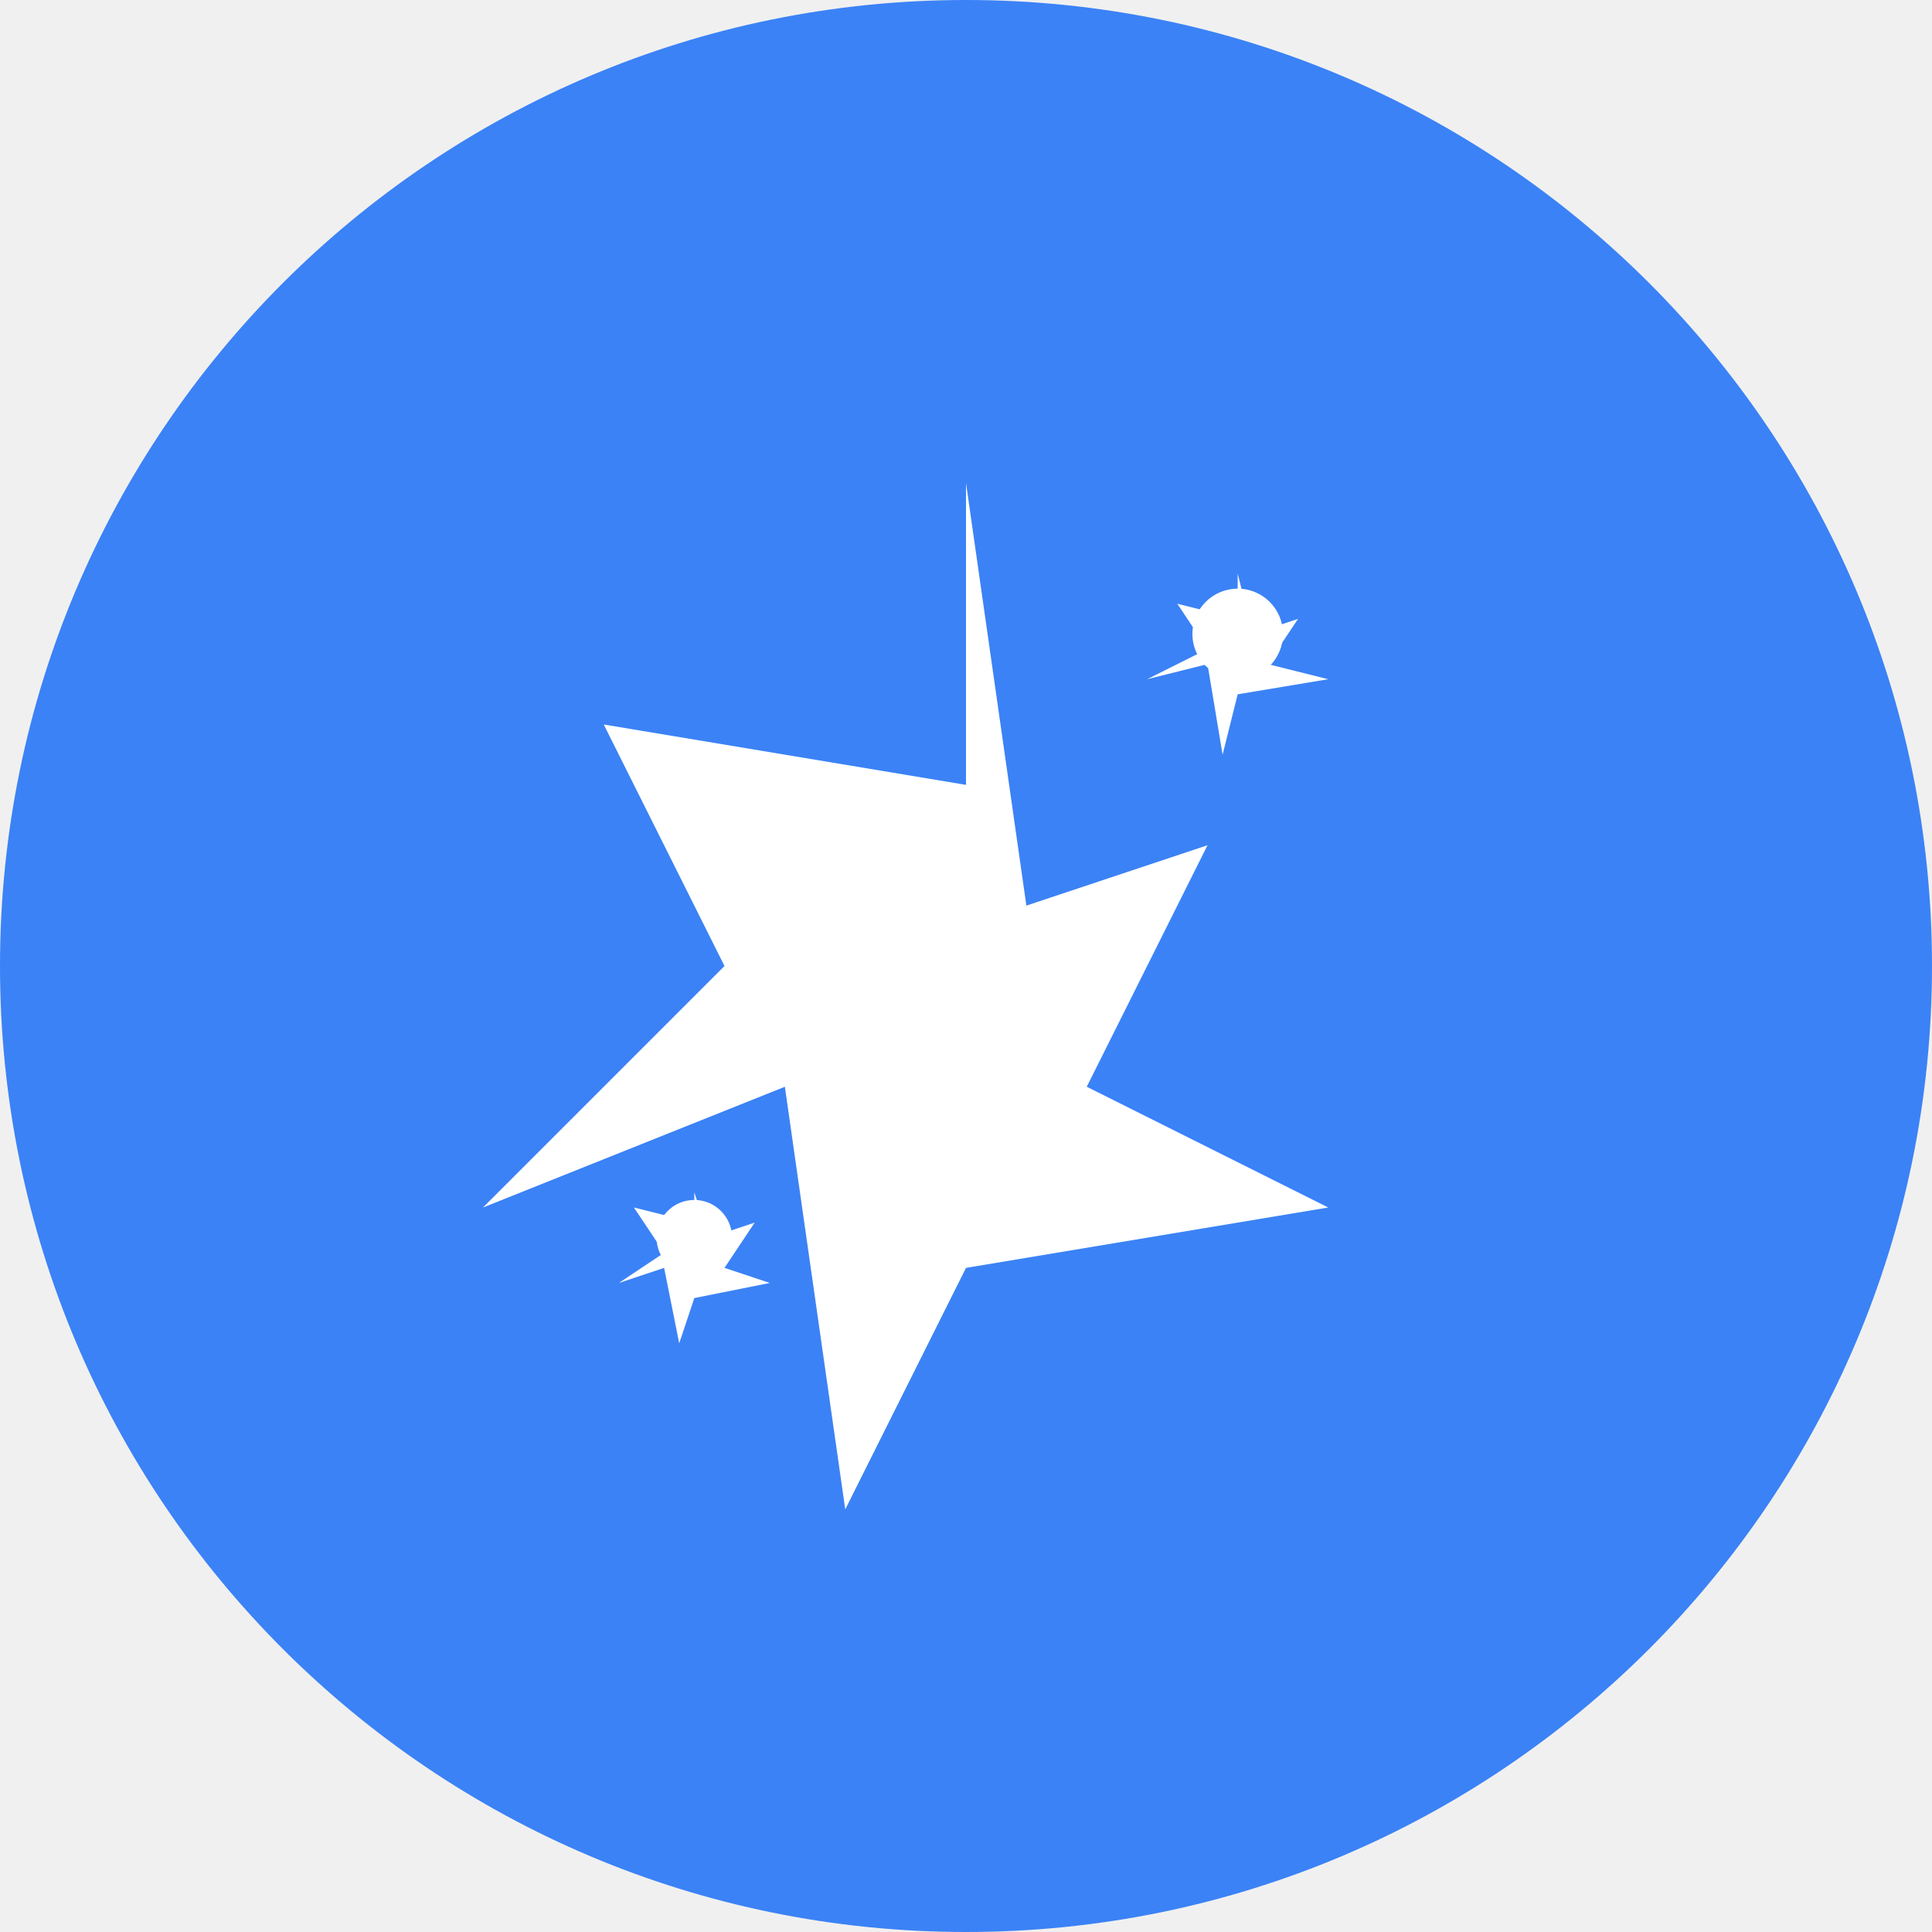
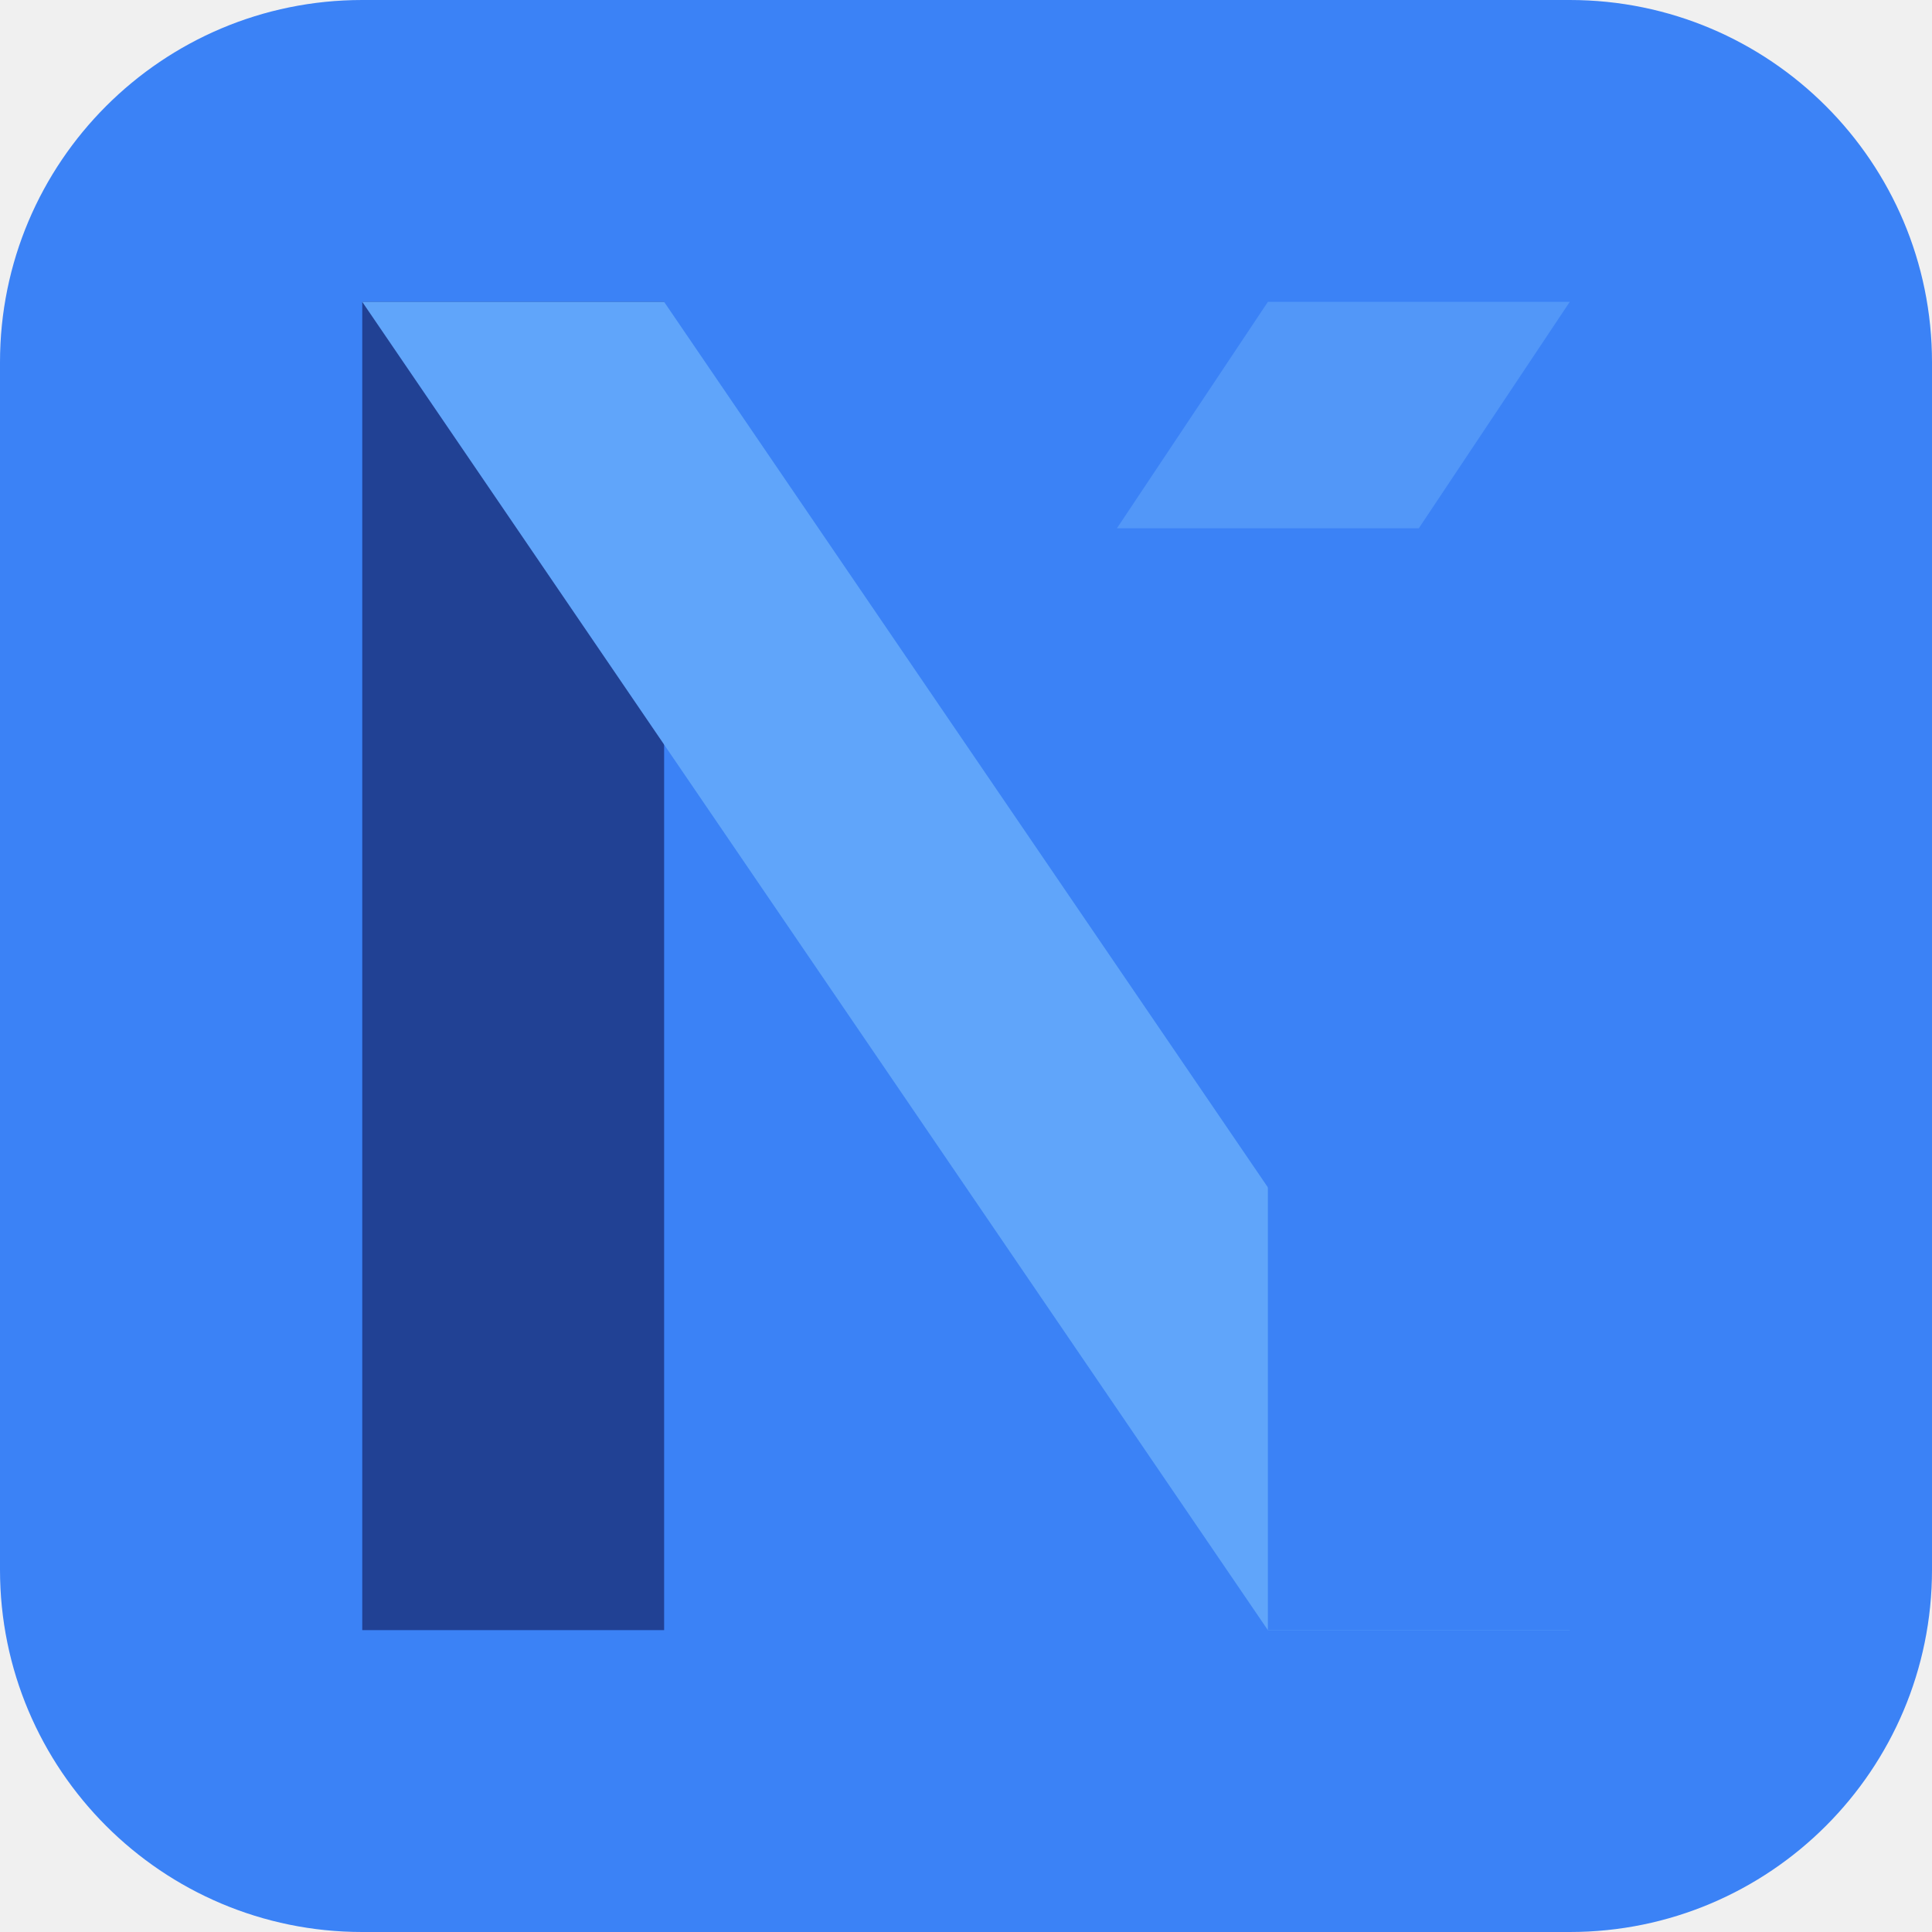
<svg xmlns="http://www.w3.org/2000/svg" width="128" height="128" viewBox="0 0 128 128" fill="none">
-   <circle cx="64" cy="64" r="64" fill="#3B82F6" />
-   <g transform="translate(32, 32)">
-     <path d="M32 0L36 28L48 24L40 40L56 48L32 52L24 68L20 40L0 48L16 32L8 16L32 20L32 0Z" fill="white" />
-     <circle cx="50" cy="10" r="3" fill="white" />
-     <path d="M50 6L51 10L54 9L52 12L56 13L50 14L49 18L48 12L44 13L48 11L46 8L50 9L50 6Z" fill="white" />
-     <circle cx="14" cy="50" r="2.5" fill="white" />
-     <path d="M14 47L15 50L18 49L16 52L19 53L14 54L13 57L12 52L9 53L12 51L10 48L14 49L14 47Z" fill="white" />
+   <rect width="128" height="128" rx="24" fill="#3B82F6" />
+   <g transform="translate(24, 20)">
+     <path d="M0 0 L20 0 L20 88 L0 88 Z" fill="#1E3A8A" opacity="0.9" />
+     <path d="M20 0 L80 88 L60 88 L0 0 Z" fill="#60A5FA" />
+     <path d="M60 0 L80 0 L80 88 L60 88 Z" fill="#3B82F6" />
+     <path d="M60 0 L80 0 L70 15 L50 15 Z" fill="#60A5FA" opacity="0.6" />
  </g>
</svg>
